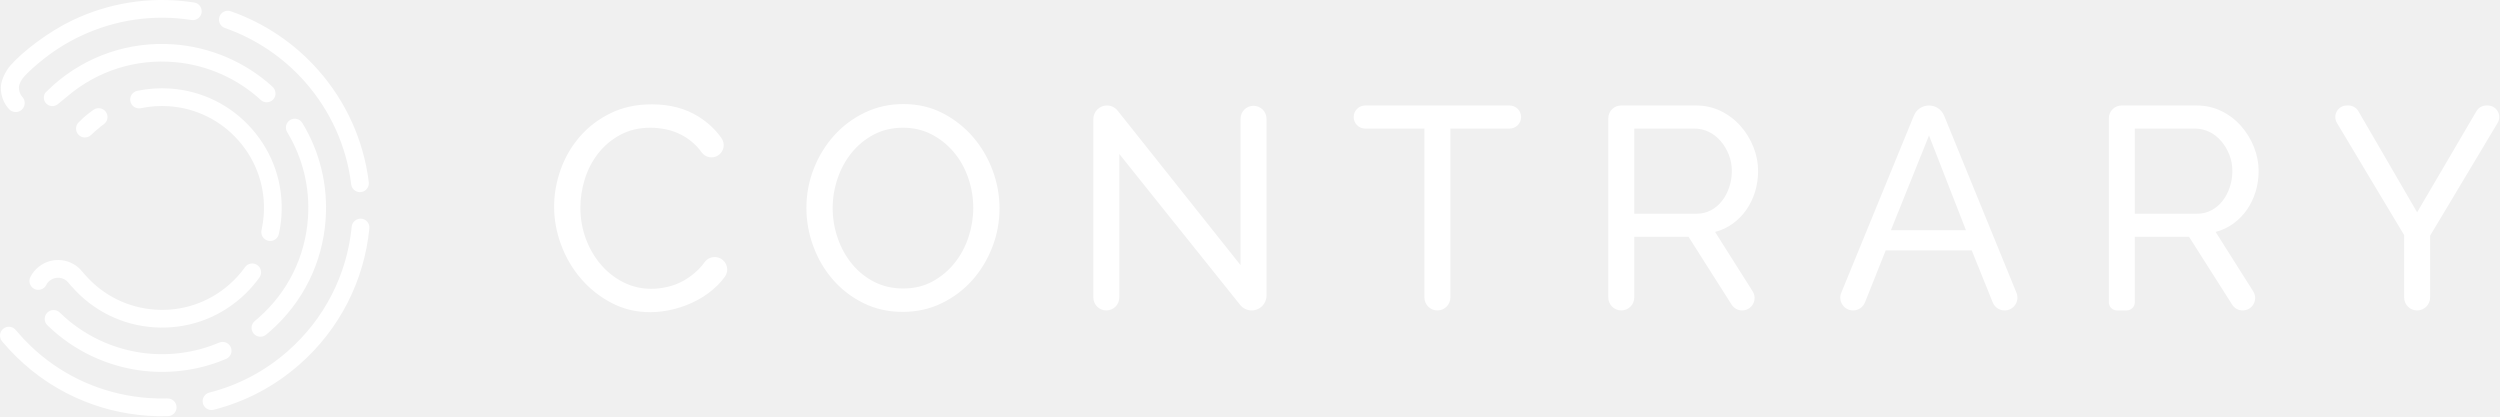
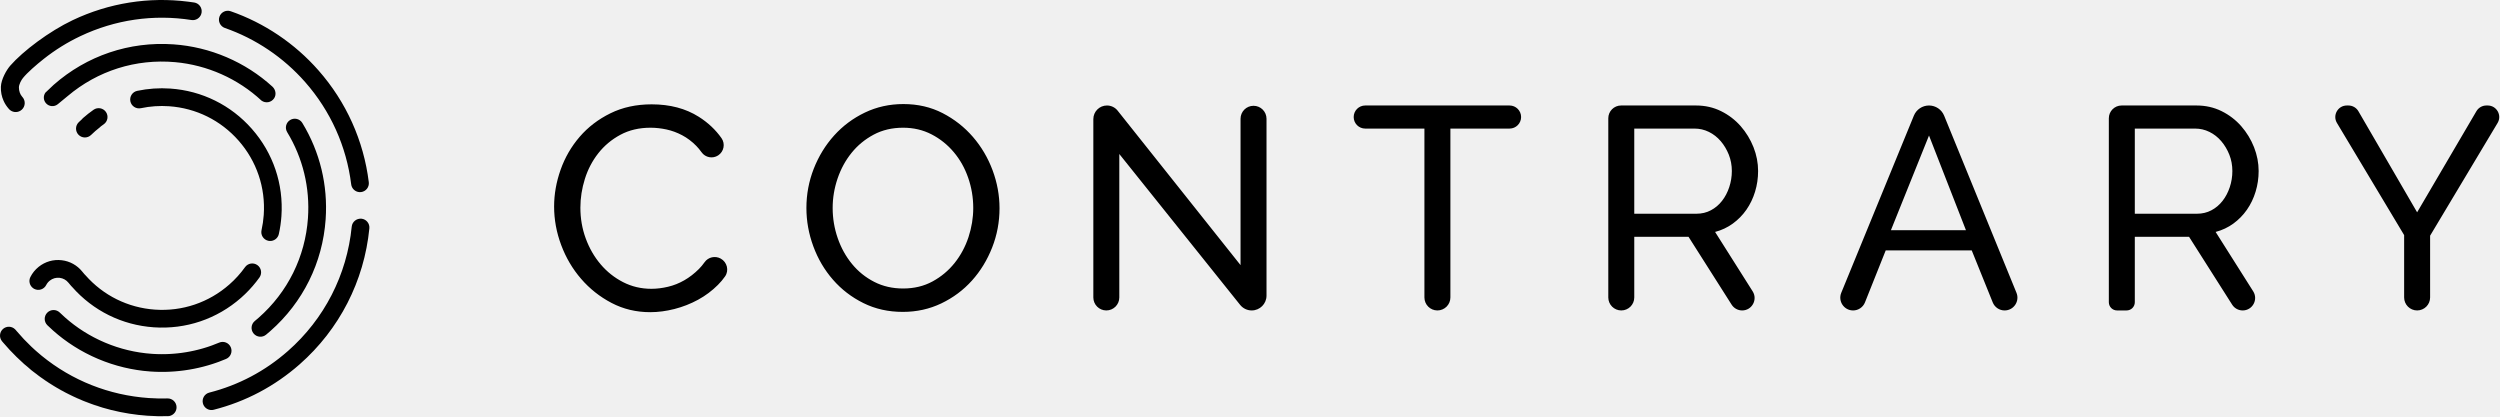
<svg xmlns="http://www.w3.org/2000/svg" width="1922px" height="320px" viewBox="0 0 1922 320" version="1.1">
  <defs />
  <g id="horizontal-reversed" stroke="none" stroke-width="1" fill="none" fill-rule="evenodd">
-     <path d="M156.602,281.799 C156.367,281.861 156.131,281.919 155.895,281.98 C154.928,282.226 153.96,282.462 152.989,282.685 C152.759,282.738 152.529,282.789 152.298,282.841 C151.33,283.058 150.36,283.264 149.387,283.458 C149.132,283.509 148.877,283.557 148.622,283.607 C147.68,283.788 146.736,283.962 145.789,284.122 C145.488,284.173 145.187,284.221 144.884,284.27 C143.988,284.415 143.092,284.553 142.193,284.679 C141.829,284.73 141.465,284.777 141.1,284.825 C140.264,284.935 139.427,285.039 138.588,285.133 C138.156,285.181 137.724,285.224 137.291,285.268 C136.518,285.346 135.746,285.419 134.973,285.483 C134.474,285.524 133.973,285.56 133.473,285.595 C132.762,285.645 132.051,285.692 131.338,285.73 C130.781,285.76 130.222,285.783 129.665,285.807 C129.005,285.833 128.344,285.858 127.684,285.873 C127.083,285.889 126.481,285.897 125.878,285.904 C125.254,285.91 124.628,285.914 124.003,285.912 C123.382,285.909 122.761,285.9 122.14,285.888 C121.521,285.876 120.901,285.863 120.281,285.842 C119.673,285.822 119.067,285.794 118.458,285.765 C117.813,285.734 117.169,285.7 116.525,285.659 C116.287,285.644 116.048,285.637 115.811,285.62 C115.591,285.605 115.372,285.577 115.152,285.561 C113.784,285.459 112.415,285.336 111.051,285.19 C110.858,285.168 110.663,285.153 110.47,285.13 C110.287,285.11 110.104,285.096 109.921,285.074 C108.841,284.947 107.77,284.782 106.696,284.629 C106.23,284.562 105.76,284.508 105.295,284.436 C103.94,284.226 102.594,283.982 101.248,283.727 C100.906,283.662 100.561,283.609 100.219,283.541 C98.831,283.267 97.453,282.959 96.077,282.638 C95.772,282.568 95.465,282.506 95.16,282.433 C93.806,282.108 92.462,281.749 91.121,281.378 C90.791,281.287 90.46,281.207 90.132,281.113 C88.858,280.752 87.596,280.357 86.337,279.955 C85.94,279.829 85.541,279.714 85.145,279.584 C83.982,279.2 82.83,278.786 81.677,278.369 C81.193,278.193 80.703,278.029 80.219,277.848 C79.179,277.457 78.152,277.037 77.121,276.619 C76.536,276.382 75.946,276.155 75.364,275.909 C74.452,275.522 73.553,275.11 72.651,274.704 C71.965,274.394 71.275,274.095 70.593,273.773 C69.798,273.396 69.015,272.996 68.229,272.604 C67.46,272.221 66.687,271.848 65.926,271.449 C65.219,271.078 64.524,270.685 63.825,270.302 C63.006,269.851 62.183,269.41 61.373,268.944 C60.717,268.564 60.073,268.164 59.424,267.773 C58.596,267.274 57.764,266.783 56.946,266.264 C56.287,265.847 55.642,265.409 54.991,264.978 C54.211,264.465 53.426,263.957 52.658,263.426 C51.93,262.921 51.219,262.394 50.502,261.874 C49.838,261.393 49.168,260.923 48.514,260.428 C47.637,259.767 46.78,259.08 45.92,258.394 C45.455,258.024 44.983,257.666 44.523,257.288 C43.396,256.365 42.293,255.412 41.199,254.448 C41.049,254.317 40.894,254.194 40.746,254.062 C40.736,254.053 40.726,254.042 40.716,254.032 C39.255,252.732 37.817,251.406 36.417,250.036 C33.728,247.402 33.682,243.088 36.317,240.4 C38.953,237.71 43.269,237.665 45.956,240.299 C47.266,241.583 48.619,242.822 49.99,244.037 C51.048,244.975 52.121,245.893 53.212,246.788 C53.55,247.066 53.899,247.331 54.241,247.603 C55.076,248.273 55.912,248.939 56.765,249.583 C57.293,249.981 57.834,250.36 58.368,250.749 C59.061,251.252 59.751,251.762 60.456,252.25 C61.099,252.693 61.754,253.117 62.405,253.547 C63.028,253.96 63.645,254.379 64.275,254.778 C64.973,255.219 65.684,255.638 66.389,256.064 C66.998,256.431 67.603,256.806 68.218,257.162 C68.917,257.566 69.629,257.947 70.337,258.336 C70.983,258.69 71.623,259.052 72.276,259.393 C72.937,259.741 73.609,260.065 74.277,260.398 C74.994,260.756 75.709,261.122 76.435,261.465 C77.032,261.747 77.639,262.01 78.241,262.281 C79.054,262.647 79.863,263.019 80.684,263.367 C81.202,263.586 81.727,263.787 82.248,263.998 C83.167,264.371 84.084,264.746 85.012,265.094 C85.444,265.256 85.88,265.403 86.314,265.559 C87.341,265.931 88.37,266.301 89.407,266.643 C89.757,266.759 90.113,266.86 90.465,266.973 C91.59,267.33 92.717,267.682 93.852,268.006 C94.146,268.09 94.446,268.162 94.742,268.244 C95.935,268.572 97.132,268.893 98.336,269.183 C98.61,269.249 98.889,269.304 99.165,269.368 C100.389,269.652 101.615,269.926 102.85,270.171 C103.152,270.23 103.459,270.278 103.763,270.336 C104.965,270.562 106.17,270.78 107.38,270.968 C107.785,271.031 108.195,271.078 108.603,271.137 C109.733,271.301 110.864,271.46 111.998,271.588 C112.163,271.606 112.329,271.621 112.495,271.639 C113.722,271.771 114.952,271.881 116.186,271.973 C116.581,272.002 116.977,272.032 117.373,272.058 C117.966,272.096 118.557,272.126 119.15,272.154 C119.673,272.18 120.198,272.203 120.723,272.221 C121.295,272.24 121.87,272.253 122.444,272.264 C122.974,272.273 123.504,272.282 124.035,272.284 C124.619,272.287 125.202,272.283 125.785,272.276 C126.297,272.271 126.807,272.264 127.318,272.252 C127.934,272.236 128.55,272.214 129.165,272.188 C129.635,272.17 130.106,272.149 130.576,272.125 C131.239,272.089 131.903,272.046 132.566,271.999 C132.982,271.97 133.399,271.939 133.815,271.905 C134.536,271.846 135.256,271.778 135.976,271.705 C136.33,271.67 136.684,271.634 137.039,271.595 C137.819,271.508 138.598,271.412 139.377,271.31 C139.669,271.27 139.961,271.233 140.252,271.192 C141.086,271.074 141.919,270.947 142.751,270.812 C142.987,270.773 143.225,270.736 143.461,270.696 C144.337,270.548 145.21,270.389 146.081,270.22 C146.278,270.182 146.475,270.144 146.671,270.105 C147.568,269.927 148.461,269.736 149.353,269.536 C149.532,269.496 149.71,269.457 149.888,269.417 C150.78,269.212 151.669,268.995 152.556,268.767 C152.742,268.721 152.926,268.674 153.111,268.626 C153.97,268.402 154.827,268.166 155.68,267.923 C155.904,267.858 156.127,267.795 156.35,267.729 C157.14,267.498 157.926,267.256 158.711,267.007 C159.011,266.912 159.312,266.817 159.613,266.719 C160.294,266.495 160.973,266.264 161.651,266.028 C162.065,265.883 162.481,265.739 162.894,265.589 C164.786,264.905 166.66,264.177 168.512,263.392 C171.973,261.92 175.977,263.538 177.447,267.002 C178.92,270.466 177.302,274.466 173.837,275.937 C172.111,276.669 170.362,277.351 168.603,278.004 C168.514,278.041 168.428,278.084 168.337,278.118 C168.079,278.214 167.817,278.3 167.557,278.394 C167.079,278.567 166.598,278.734 166.118,278.901 C165.375,279.16 164.631,279.415 163.881,279.659 C163.526,279.776 163.17,279.889 162.812,280.001 C161.954,280.274 161.093,280.539 160.23,280.793 C159.956,280.873 159.68,280.951 159.404,281.029 C158.473,281.296 157.54,281.554 156.602,281.799 Z M201.06,176.975 C201.913,173.149 202.483,169.22 202.758,165.295 C204.222,144.25 197.352,123.933 183.41,108.094 C169.691,92.502 150.723,83.123 130.003,81.683 C122.724,81.176 115.425,81.679 108.31,83.181 C104.631,83.951 101.01,81.6 100.233,77.918 C99.457,74.235 101.813,70.621 105.497,69.845 C113.846,68.085 122.41,67.493 130.949,68.087 C155.273,69.779 177.54,80.788 193.646,99.091 C210.01,117.684 218.076,141.534 216.357,166.244 C216.035,170.845 215.365,175.452 214.365,179.938 C213.624,183.272 210.554,185.487 207.249,185.257 C206.911,185.234 206.571,185.183 206.23,185.107 C202.556,184.291 200.241,180.649 201.06,176.975 Z M172.9,21.521 C169.345,20.283 167.466,16.401 168.705,12.846 C169.942,9.291 173.83,7.413 177.382,8.651 C203.277,17.664 226.597,33.373 244.817,54.074 C266.187,78.358 279.573,108.094 283.527,140.069 C283.99,143.805 281.336,147.207 277.601,147.669 C277.155,147.725 276.714,147.735 276.284,147.706 C273.095,147.484 270.406,145.031 269.999,141.743 C266.38,112.497 254.135,85.295 234.583,63.078 C217.91,44.136 196.58,29.764 172.9,21.521 Z M277.851,168.124 C281.598,168.492 284.336,171.826 283.967,175.571 C279.98,216.071 260.946,253.188 230.372,280.085 C211.156,296.989 188.92,308.746 164.282,315.029 C163.558,315.214 162.83,315.276 162.123,315.228 C159.27,315.028 156.739,313.035 155.993,310.11 C155.063,306.466 157.266,302.755 160.913,301.824 C183.443,296.078 203.784,285.322 221.365,269.853 C249.338,245.245 266.753,211.289 270.402,174.238 C270.769,170.491 274.159,167.817 277.851,168.124 Z M71.941,84.381 C75.031,82.224 79.278,82.984 81.432,86.066 C83.588,89.151 82.834,93.399 79.748,95.554 C79.001,96.077 78.261,96.619 77.529,97.17 C77.276,97.444 77.005,97.705 76.702,97.94 C74.384,99.739 72.137,101.696 70.023,103.755 C68.666,105.079 66.896,105.722 65.139,105.689 C63.409,105.657 61.689,104.968 60.386,103.631 C57.758,100.937 57.814,96.621 60.51,93.996 C61.266,93.259 62.04,92.538 62.825,91.825 C63.101,91.457 63.417,91.111 63.777,90.795 C66.374,88.509 69.121,86.352 71.941,84.381 Z M199.745,258.856 C197.938,258.73 196.187,257.891 194.95,256.383 C192.559,253.475 192.981,249.18 195.89,246.791 C196.889,245.972 197.877,245.131 198.856,244.272 C221.228,224.593 234.689,197.386 236.756,167.667 C238.381,144.333 232.859,121.492 220.787,101.615 C218.831,98.397 219.857,94.205 223.074,92.252 C226.293,90.294 230.485,91.325 232.438,94.539 C245.982,116.839 252.176,142.454 250.356,168.612 C248.037,201.935 232.945,232.439 207.858,254.505 C206.764,255.468 205.658,256.407 204.542,257.324 C203.142,258.473 201.42,258.972 199.745,258.856 Z M209.434,66.607 C211.928,68.88 212.626,72.734 210.767,75.55 C208.54,78.92 204.1,79.574 201.042,77.345 C182.918,60.502 159.4,50.01 134.631,47.786 C104.467,45.079 75.119,54.348 51.989,73.885 C49.677,75.835 47.09,77.927 44.447,80.098 C41.708,82.35 37.683,82.024 35.34,79.364 C33.291,77.042 33.179,73.675 34.893,71.239 C37.66,68.584 40.278,66.083 41.267,65.211 C66.754,42.792 99.446,31.74 133.319,34.095 C161.572,36.06 188.593,47.603 209.434,66.607 Z M23.366,212.959 C24.913,209.907 27.061,207.27 29.751,205.118 C34.772,201.106 41.049,199.311 47.427,200.059 C53.704,200.794 59.335,203.919 63.283,208.857 C63.817,209.526 64.375,210.169 64.929,210.817 C65.19,211.088 65.463,211.343 65.713,211.628 C79.434,227.217 98.403,236.595 119.122,238.036 C140.176,239.501 160.497,232.631 176.341,218.693 C177.468,217.703 178.565,216.681 179.632,215.63 L179.644,215.619 C180.625,214.651 181.574,213.652 182.501,212.637 C182.6,212.528 182.705,212.425 182.803,212.315 C183.595,211.437 184.355,210.535 185.104,209.624 C185.329,209.352 185.562,209.087 185.783,208.812 C186.678,207.695 187.547,206.558 188.379,205.396 C190.569,202.334 194.824,201.631 197.889,203.818 C200.95,206.008 201.657,210.264 199.467,213.325 C198.673,214.437 197.845,215.525 196.999,216.602 C193.512,221.039 189.611,225.176 185.346,228.926 C166.747,245.287 142.892,253.35 118.176,251.632 C93.853,249.941 71.586,238.93 55.48,220.628 C55.245,220.361 54.998,220.111 54.74,219.873 C54.031,219.045 53.318,218.22 52.634,217.365 C50.942,215.248 48.528,213.91 45.839,213.595 C43.105,213.274 40.415,214.045 38.263,215.762 C37.108,216.687 36.187,217.817 35.526,219.118 C33.824,222.477 29.718,223.818 26.367,222.117 C26.078,221.971 25.81,221.801 25.552,221.621 C22.806,219.712 21.811,216.027 23.366,212.959 Z M6.747,83.658 C5.137,81.845 3.788,79.797 2.781,77.563 C1.287,74.25 0.517,70.55 0.678,66.671 C0.916,60.937 4.974,53.807 7.892,50.466 C17.669,39.271 37.836,24.063 55.959,15.47 C83.795,2.275 114.395,-2.584 144.743,1.297 C146.265,1.491 147.786,1.687 149.305,1.925 C153.025,2.509 155.567,5.996 154.983,9.713 C154.913,10.156 154.802,10.584 154.656,10.989 C153.565,13.994 150.468,15.903 147.194,15.389 C118.074,10.82 88.545,15.106 61.801,27.785 C51.752,32.549 42.311,38.43 33.655,45.269 C27.95,49.775 21.04,55.767 17.625,60.005 C16.389,61.537 14.539,64.854 14.545,67.248 C14.55,69.971 15.4,72.48 17.059,74.384 C17.156,74.496 17.253,74.606 17.354,74.712 C19.759,77.541 19.526,81.781 16.771,84.316 C16.412,84.644 16.029,84.927 15.628,85.167 C12.913,86.791 9.359,86.383 7.083,84.035 C6.969,83.911 6.859,83.784 6.747,83.658 Z M128.728,306.314 C132.502,306.218 135.626,309.175 135.732,312.936 C135.816,316.021 133.838,318.679 131.051,319.597 C129.713,319.654 128.376,319.692 127.041,319.718 C126.386,319.73 125.731,319.742 125.075,319.747 C125.176,319.746 125.275,319.749 125.375,319.748 C127.261,319.735 129.156,319.677 131.051,319.597 C130.438,319.799 129.785,319.919 129.108,319.938 C123.906,320.083 118.638,319.972 113.447,319.612 C75.506,316.975 40.445,301.301 13.392,275.15 C32.397,293.39 55.128,306.416 79.809,313.517 C78.99,313.28 78.178,313.03 77.364,312.782 C58.592,307.039 41.122,297.917 25.699,285.79 C25.542,285.666 25.382,285.549 25.226,285.426 C25.07,285.304 24.916,285.181 24.762,285.059 C24.739,285.041 24.715,285.022 24.691,285.004 C24.486,284.843 24.28,284.681 24.077,284.516 C24.02,284.469 23.971,284.417 23.916,284.368 C16.195,278.117 9,271.109 2.435,263.382 C2.121,263.009 1.803,262.641 1.49,262.264 C-0.815,259.378 -0.406,255.168 2.442,252.787 C5.115,250.559 8.984,250.724 11.458,253.035 C11.663,253.226 11.86,253.427 12.044,253.647 C12.338,253.999 12.642,254.342 12.94,254.693 C16.432,258.825 20.135,262.736 24.02,266.421 C24.975,267.324 25.934,268.221 26.91,269.095 C27.311,269.455 27.718,269.806 28.123,270.161 C29.365,271.25 30.613,272.329 31.888,273.373 C31.956,273.428 32.023,273.485 32.091,273.541 C55.357,292.533 83.852,303.893 114.392,306.016 C119.143,306.346 123.968,306.447 128.728,306.314 Z" id="Combined-Shape" fill="#FFFFFF" />
-     <path d="M426,158.777 C426,149.319 427.672,139.877 431,130.481 C434.328,121.083 439.206,112.661 445.644,105.185 C452.084,97.709 459.962,91.687 469.282,87.105 C478.6,82.507 489.174,80.217 501.017,80.217 C515.073,80.217 527.131,83.405 537.193,89.767 C544.325,94.277 550.149,99.749 554.679,106.187 C557.745,110.545 556.565,116.585 552.095,119.485 C547.885,122.213 542.261,121.153 539.363,117.059 C538.099,115.275 536.747,113.645 535.305,112.167 C531.977,108.777 528.339,106.037 524.421,103.963 C520.505,101.889 516.481,100.417 512.333,99.521 C508.183,98.639 504.127,98.189 500.135,98.189 C491.402,98.189 483.664,99.999 476.928,103.639 C470.196,107.259 464.544,111.997 459.962,117.833 C455.366,123.685 451.928,130.263 449.638,137.585 C447.346,144.907 446.202,152.275 446.202,159.659 C446.202,167.957 447.564,175.836 450.304,183.298 C453.044,190.776 456.852,197.402 461.728,203.158 C466.62,208.932 472.394,213.514 479.05,216.92 C485.706,220.326 492.953,222.03 500.799,222.03 C504.933,222.03 509.191,221.502 513.555,220.466 C517.921,219.444 522.101,217.772 526.093,215.482 C530.087,213.19 533.819,210.296 537.301,206.826 C538.897,205.226 540.361,203.476 541.693,201.578 C544.473,197.626 549.827,196.468 554.067,198.786 C559.007,201.488 560.655,207.92 557.417,212.526 C555.793,214.836 553.969,217.002 551.945,219.026 C547.425,223.546 542.333,227.354 536.635,230.466 C530.939,233.562 524.903,235.93 518.541,237.556 C512.177,239.18 505.971,240 499.903,240 C489.096,240 479.19,237.634 470.164,232.896 C461.14,228.174 453.338,221.998 446.758,214.366 C440.164,206.75 435.072,198.096 431.45,188.406 C427.812,178.716 426,168.839 426,158.777 Z M694.082,239.783 C682.984,239.783 672.89,237.523 663.788,233.005 C654.686,228.499 646.884,222.509 640.382,215.031 C633.866,207.571 628.834,199.025 625.29,189.397 C621.744,179.783 619.964,169.953 619.964,159.893 C619.964,149.381 621.854,139.32 625.614,129.706 C629.392,120.094 634.608,111.58 641.266,104.18 C647.922,96.796 655.8,90.914 664.902,86.548 C674.004,82.184 683.882,80 694.53,80 C705.63,80 715.677,82.322 724.703,86.982 C733.727,91.64 741.499,97.756 748.015,105.294 C754.517,112.834 759.547,121.378 763.109,130.93 C766.653,140.464 768.433,150.201 768.433,160.109 C768.433,170.619 766.545,180.683 762.767,190.295 C758.991,199.909 753.819,208.375 747.241,215.697 C740.647,223.019 732.815,228.871 723.711,233.237 C714.609,237.601 704.732,239.783 694.082,239.783 Z M640.15,159.893 C640.15,167.879 641.45,175.603 644.036,183.081 C646.62,190.559 650.29,197.169 655.026,202.941 C659.764,208.715 665.46,213.297 672.116,216.703 C678.774,220.109 686.172,221.797 694.3,221.797 C702.736,221.797 710.291,220.001 716.947,216.363 C723.603,212.741 729.253,208.005 733.913,202.169 C738.573,196.317 742.133,189.707 744.579,182.307 C747.009,174.909 748.233,167.433 748.233,159.893 C748.233,151.905 746.931,144.164 744.347,136.702 C741.761,129.226 738.063,122.648 733.247,116.95 C728.449,111.254 722.751,106.702 716.173,103.296 C709.579,99.892 702.302,98.188 694.3,98.188 C685.878,98.188 678.324,99.968 671.668,103.514 C665.012,107.074 659.346,111.734 654.686,117.508 C650.026,123.268 646.45,129.86 643.928,137.244 C641.42,144.644 640.15,152.199 640.15,159.893 Z M860.524,118.39 L860.524,228.685 C860.524,234.199 856.054,238.671 850.54,238.671 C845.024,238.671 840.556,234.199 840.556,228.685 L840.556,91.574 C840.556,85.788 845.244,81.098 851.03,81.098 C854.222,81.098 857.238,82.554 859.226,85.052 L953.728,203.825 L953.728,91.316 C953.728,85.802 958.198,81.332 963.712,81.332 C969.228,81.332 973.697,85.802 973.697,91.316 L973.697,227.281 C973.697,233.571 968.6,238.671 962.31,238.671 C958.852,238.671 955.582,237.099 953.42,234.401 L860.524,118.39 Z M1160.549,98.855 L1115.062,98.855 L1115.062,228.686 C1115.062,234.2 1110.59,238.67 1105.078,238.67 C1099.562,238.67 1095.092,234.2 1095.092,228.686 L1095.092,98.855 L1049.59,98.855 C1044.686,98.855 1040.712,94.881 1040.712,89.977 C1040.712,85.073 1044.686,81.099 1049.59,81.099 L1160.549,81.099 C1165.453,81.099 1169.427,85.073 1169.427,89.977 C1169.427,94.881 1165.453,98.855 1160.549,98.855 Z M1236.456,228.687 L1236.456,90.93 C1236.456,85.502 1240.858,81.1 1246.286,81.1 L1303.917,81.1 C1310.883,81.1 1317.261,82.554 1323.113,85.434 C1328.965,88.312 1333.979,92.168 1338.221,96.966 C1342.431,101.78 1345.715,107.184 1348.097,113.174 C1350.451,119.164 1351.627,125.264 1351.627,131.486 C1351.627,136.95 1350.853,142.244 1349.303,147.354 C1347.757,152.446 1345.527,157.074 1342.647,161.222 C1339.769,165.358 1336.271,168.916 1332.215,171.872 C1328.159,174.831 1323.609,176.983 1318.561,178.313 L1347.449,223.987 C1351.477,230.359 1346.899,238.671 1339.361,238.671 C1336.087,238.671 1333.041,236.995 1331.285,234.231 L1298.159,182.075 L1256.424,182.075 L1256.424,228.687 C1256.424,234.199 1251.954,238.671 1246.44,238.671 C1240.926,238.671 1236.456,234.199 1236.456,228.687 Z M1256.424,164.32 L1304.133,164.32 C1308.283,164.32 1312.029,163.438 1315.341,161.656 C1318.685,159.892 1321.535,157.476 1323.885,154.444 C1326.271,151.424 1328.097,147.91 1329.429,143.916 C1330.759,139.908 1331.441,135.776 1331.441,131.486 C1331.441,127.042 1330.667,122.864 1329.119,118.946 C1327.541,115.03 1325.497,111.548 1322.895,108.514 C1320.297,105.48 1317.261,103.112 1313.795,101.41 C1310.325,99.706 1306.641,98.856 1302.803,98.856 L1256.424,98.856 L1256.424,164.32 Z M1483.016,81.1 C1488.122,81.1 1492.718,84.19 1494.648,88.916 L1550.266,225.101 C1552.91,231.579 1548.146,238.671 1541.15,238.671 C1537.134,238.671 1533.522,236.233 1532.02,232.511 L1515.87,192.509 L1449.738,192.509 L1433.788,232.483 C1432.296,236.219 1428.68,238.671 1424.655,238.671 C1417.665,238.671 1412.907,231.579 1415.557,225.109 L1471.386,88.9 C1473.32,84.182 1477.914,81.1 1483.016,81.1 Z M1511.426,176.983 L1483.02,104.18 L1453.732,176.983 L1511.426,176.983 Z M1621.273,232.373 L1621.273,90.93 C1621.273,85.502 1625.673,81.1 1631.103,81.1 L1688.734,81.1 C1695.686,81.1 1702.078,82.554 1707.93,85.434 C1713.766,88.312 1718.796,92.168 1723.022,96.966 C1727.232,101.78 1730.53,107.184 1732.898,113.174 C1735.252,119.164 1736.444,125.264 1736.444,131.486 C1736.444,136.95 1735.67,142.244 1734.106,147.354 C1732.558,152.446 1730.344,157.074 1727.45,161.222 C1724.57,165.358 1721.088,168.916 1717.032,171.872 C1712.96,174.831 1708.41,176.983 1703.378,178.313 L1732.26,223.977 C1736.29,230.353 1731.71,238.671 1724.166,238.671 C1720.89,238.671 1717.84,236.995 1716.084,234.229 L1682.96,182.075 L1641.242,182.075 L1641.242,232.373 C1641.242,235.851 1638.423,238.671 1634.945,238.671 L1627.569,238.671 C1624.091,238.671 1621.273,235.851 1621.273,232.373 Z M1641.242,164.32 L1688.95,164.32 C1693.084,164.32 1696.83,163.438 1700.158,161.656 C1703.486,159.892 1706.336,157.476 1708.702,154.444 C1711.072,151.424 1712.914,147.91 1714.246,143.916 C1715.576,139.908 1716.242,135.776 1716.242,131.486 C1716.242,127.042 1715.468,122.864 1713.92,118.946 C1712.358,115.03 1710.298,111.548 1707.698,108.514 C1705.112,105.48 1702.078,103.112 1698.612,101.41 C1695.126,99.706 1691.458,98.856 1687.618,98.856 L1641.242,98.856 L1641.242,164.32 Z M1813.143,85.517 L1858.286,163.222 L1903.872,85.485 C1905.466,82.769 1908.38,81.099 1911.53,81.099 L1912.532,81.099 C1919.43,81.099 1923.692,88.619 1920.15,94.537 L1868.27,181.194 L1868.27,228.686 C1868.27,234.2 1863.802,238.67 1858.286,238.67 C1852.772,238.67 1848.301,234.2 1848.301,228.686 L1848.301,180.744 L1796.649,94.541 C1793.103,88.623 1797.365,81.099 1804.265,81.099 L1805.467,81.099 C1808.631,81.099 1811.555,82.783 1813.143,85.517 Z" id="Combined-Shape" fill="#FFFFFF" />
+     <path d="M156.602,281.799 C156.367,281.861 156.131,281.919 155.895,281.98 C154.928,282.226 153.96,282.462 152.989,282.685 C152.759,282.738 152.529,282.789 152.298,282.841 C151.33,283.058 150.36,283.264 149.387,283.458 C149.132,283.509 148.877,283.557 148.622,283.607 C147.68,283.788 146.736,283.962 145.789,284.122 C145.488,284.173 145.187,284.221 144.884,284.27 C143.988,284.415 143.092,284.553 142.193,284.679 C141.829,284.73 141.465,284.777 141.1,284.825 C140.264,284.935 139.427,285.039 138.588,285.133 C138.156,285.181 137.724,285.224 137.291,285.268 C136.518,285.346 135.746,285.419 134.973,285.483 C134.474,285.524 133.973,285.56 133.473,285.595 C132.762,285.645 132.051,285.692 131.338,285.73 C130.781,285.76 130.222,285.783 129.665,285.807 C129.005,285.833 128.344,285.858 127.684,285.873 C127.083,285.889 126.481,285.897 125.878,285.904 C125.254,285.91 124.628,285.914 124.003,285.912 C123.382,285.909 122.761,285.9 122.14,285.888 C121.521,285.876 120.901,285.863 120.281,285.842 C119.673,285.822 119.067,285.794 118.458,285.765 C117.813,285.734 117.169,285.7 116.525,285.659 C116.287,285.644 116.048,285.637 115.811,285.62 C115.591,285.605 115.372,285.577 115.152,285.561 C113.784,285.459 112.415,285.336 111.051,285.19 C110.858,285.168 110.663,285.153 110.47,285.13 C110.287,285.11 110.104,285.096 109.921,285.074 C108.841,284.947 107.77,284.782 106.696,284.629 C106.23,284.562 105.76,284.508 105.295,284.436 C103.94,284.226 102.594,283.982 101.248,283.727 C100.906,283.662 100.561,283.609 100.219,283.541 C98.831,283.267 97.453,282.959 96.077,282.638 C95.772,282.568 95.465,282.506 95.16,282.433 C93.806,282.108 92.462,281.749 91.121,281.378 C90.791,281.287 90.46,281.207 90.132,281.113 C88.858,280.752 87.596,280.357 86.337,279.955 C85.94,279.829 85.541,279.714 85.145,279.584 C83.982,279.2 82.83,278.786 81.677,278.369 C81.193,278.193 80.703,278.029 80.219,277.848 C79.179,277.457 78.152,277.037 77.121,276.619 C76.536,276.382 75.946,276.155 75.364,275.909 C74.452,275.522 73.553,275.11 72.651,274.704 C71.965,274.394 71.275,274.095 70.593,273.773 C69.798,273.396 69.015,272.996 68.229,272.604 C67.46,272.221 66.687,271.848 65.926,271.449 C65.219,271.078 64.524,270.685 63.825,270.302 C63.006,269.851 62.183,269.41 61.373,268.944 C60.717,268.564 60.073,268.164 59.424,267.773 C58.596,267.274 57.764,266.783 56.946,266.264 C56.287,265.847 55.642,265.409 54.991,264.978 C54.211,264.465 53.426,263.957 52.658,263.426 C51.93,262.921 51.219,262.394 50.502,261.874 C49.838,261.393 49.168,260.923 48.514,260.428 C47.637,259.767 46.78,259.08 45.92,258.394 C45.455,258.024 44.983,257.666 44.523,257.288 C43.396,256.365 42.293,255.412 41.199,254.448 C41.049,254.317 40.894,254.194 40.746,254.062 C40.736,254.053 40.726,254.042 40.716,254.032 C39.255,252.732 37.817,251.406 36.417,250.036 C33.728,247.402 33.682,243.088 36.317,240.4 C38.953,237.71 43.269,237.665 45.956,240.299 C47.266,241.583 48.619,242.822 49.99,244.037 C51.048,244.975 52.121,245.893 53.212,246.788 C53.55,247.066 53.899,247.331 54.241,247.603 C55.076,248.273 55.912,248.939 56.765,249.583 C57.293,249.981 57.834,250.36 58.368,250.749 C59.061,251.252 59.751,251.762 60.456,252.25 C61.099,252.693 61.754,253.117 62.405,253.547 C63.028,253.96 63.645,254.379 64.275,254.778 C64.973,255.219 65.684,255.638 66.389,256.064 C66.998,256.431 67.603,256.806 68.218,257.162 C68.917,257.566 69.629,257.947 70.337,258.336 C70.983,258.69 71.623,259.052 72.276,259.393 C72.937,259.741 73.609,260.065 74.277,260.398 C74.994,260.756 75.709,261.122 76.435,261.465 C77.032,261.747 77.639,262.01 78.241,262.281 C79.054,262.647 79.863,263.019 80.684,263.367 C81.202,263.586 81.727,263.787 82.248,263.998 C83.167,264.371 84.084,264.746 85.012,265.094 C85.444,265.256 85.88,265.403 86.314,265.559 C87.341,265.931 88.37,266.301 89.407,266.643 C89.757,266.759 90.113,266.86 90.465,266.973 C91.59,267.33 92.717,267.682 93.852,268.006 C94.146,268.09 94.446,268.162 94.742,268.244 C95.935,268.572 97.132,268.893 98.336,269.183 C98.61,269.249 98.889,269.304 99.165,269.368 C100.389,269.652 101.615,269.926 102.85,270.171 C103.152,270.23 103.459,270.278 103.763,270.336 C104.965,270.562 106.17,270.78 107.38,270.968 C107.785,271.031 108.195,271.078 108.603,271.137 C109.733,271.301 110.864,271.46 111.998,271.588 C112.163,271.606 112.329,271.621 112.495,271.639 C113.722,271.771 114.952,271.881 116.186,271.973 C116.581,272.002 116.977,272.032 117.373,272.058 C117.966,272.096 118.557,272.126 119.15,272.154 C119.673,272.18 120.198,272.203 120.723,272.221 C121.295,272.24 121.87,272.253 122.444,272.264 C122.974,272.273 123.504,272.282 124.035,272.284 C124.619,272.287 125.202,272.283 125.785,272.276 C126.297,272.271 126.807,272.264 127.318,272.252 C127.934,272.236 128.55,272.214 129.165,272.188 C129.635,272.17 130.106,272.149 130.576,272.125 C131.239,272.089 131.903,272.046 132.566,271.999 C132.982,271.97 133.399,271.939 133.815,271.905 C134.536,271.846 135.256,271.778 135.976,271.705 C136.33,271.67 136.684,271.634 137.039,271.595 C137.819,271.508 138.598,271.412 139.377,271.31 C139.669,271.27 139.961,271.233 140.252,271.192 C141.086,271.074 141.919,270.947 142.751,270.812 C142.987,270.773 143.225,270.736 143.461,270.696 C144.337,270.548 145.21,270.389 146.081,270.22 C146.278,270.182 146.475,270.144 146.671,270.105 C147.568,269.927 148.461,269.736 149.353,269.536 C149.532,269.496 149.71,269.457 149.888,269.417 C150.78,269.212 151.669,268.995 152.556,268.767 C152.742,268.721 152.926,268.674 153.111,268.626 C153.97,268.402 154.827,268.166 155.68,267.923 C155.904,267.858 156.127,267.795 156.35,267.729 C157.14,267.498 157.926,267.256 158.711,267.007 C159.011,266.912 159.312,266.817 159.613,266.719 C160.294,266.495 160.973,266.264 161.651,266.028 C162.065,265.883 162.481,265.739 162.894,265.589 C164.786,264.905 166.66,264.177 168.512,263.392 C171.973,261.92 175.977,263.538 177.447,267.002 C178.92,270.466 177.302,274.466 173.837,275.937 C172.111,276.669 170.362,277.351 168.603,278.004 C168.514,278.041 168.428,278.084 168.337,278.118 C168.079,278.214 167.817,278.3 167.557,278.394 C167.079,278.567 166.598,278.734 166.118,278.901 C165.375,279.16 164.631,279.415 163.881,279.659 C163.526,279.776 163.17,279.889 162.812,280.001 C161.954,280.274 161.093,280.539 160.23,280.793 C159.956,280.873 159.68,280.951 159.404,281.029 C158.473,281.296 157.54,281.554 156.602,281.799 Z M201.06,176.975 C201.913,173.149 202.483,169.22 202.758,165.295 C204.222,144.25 197.352,123.933 183.41,108.094 C169.691,92.502 150.723,83.123 130.003,81.683 C122.724,81.176 115.425,81.679 108.31,83.181 C104.631,83.951 101.01,81.6 100.233,77.918 C99.457,74.235 101.813,70.621 105.497,69.845 C113.846,68.085 122.41,67.493 130.949,68.087 C155.273,69.779 177.54,80.788 193.646,99.091 C210.01,117.684 218.076,141.534 216.357,166.244 C216.035,170.845 215.365,175.452 214.365,179.938 C213.624,183.272 210.554,185.487 207.249,185.257 C206.911,185.234 206.571,185.183 206.23,185.107 C202.556,184.291 200.241,180.649 201.06,176.975 Z M172.9,21.521 C169.345,20.283 167.466,16.401 168.705,12.846 C169.942,9.291 173.83,7.413 177.382,8.651 C203.277,17.664 226.597,33.373 244.817,54.074 C266.187,78.358 279.573,108.094 283.527,140.069 C283.99,143.805 281.336,147.207 277.601,147.669 C277.155,147.725 276.714,147.735 276.284,147.706 C273.095,147.484 270.406,145.031 269.999,141.743 C266.38,112.497 254.135,85.295 234.583,63.078 C217.91,44.136 196.58,29.764 172.9,21.521 Z M277.851,168.124 C281.598,168.492 284.336,171.826 283.967,175.571 C279.98,216.071 260.946,253.188 230.372,280.085 C211.156,296.989 188.92,308.746 164.282,315.029 C163.558,315.214 162.83,315.276 162.123,315.228 C159.27,315.028 156.739,313.035 155.993,310.11 C155.063,306.466 157.266,302.755 160.913,301.824 C183.443,296.078 203.784,285.322 221.365,269.853 C249.338,245.245 266.753,211.289 270.402,174.238 C270.769,170.491 274.159,167.817 277.851,168.124 Z M71.941,84.381 C75.031,82.224 79.278,82.984 81.432,86.066 C83.588,89.151 82.834,93.399 79.748,95.554 C79.001,96.077 78.261,96.619 77.529,97.17 C77.276,97.444 77.005,97.705 76.702,97.94 C74.384,99.739 72.137,101.696 70.023,103.755 C68.666,105.079 66.896,105.722 65.139,105.689 C63.409,105.657 61.689,104.968 60.386,103.631 C57.758,100.937 57.814,96.621 60.51,93.996 C61.266,93.259 62.04,92.538 62.825,91.825 C63.101,91.457 63.417,91.111 63.777,90.795 C66.374,88.509 69.121,86.352 71.941,84.381 Z M199.745,258.856 C197.938,258.73 196.187,257.891 194.95,256.383 C192.559,253.475 192.981,249.18 195.89,246.791 C196.889,245.972 197.877,245.131 198.856,244.272 C221.228,224.593 234.689,197.386 236.756,167.667 C238.381,144.333 232.859,121.492 220.787,101.615 C218.831,98.397 219.857,94.205 223.074,92.252 C226.293,90.294 230.485,91.325 232.438,94.539 C245.982,116.839 252.176,142.454 250.356,168.612 C248.037,201.935 232.945,232.439 207.858,254.505 C206.764,255.468 205.658,256.407 204.542,257.324 C203.142,258.473 201.42,258.972 199.745,258.856 Z M209.434,66.607 C211.928,68.88 212.626,72.734 210.767,75.55 C208.54,78.92 204.1,79.574 201.042,77.345 C182.918,60.502 159.4,50.01 134.631,47.786 C104.467,45.079 75.119,54.348 51.989,73.885 C49.677,75.835 47.09,77.927 44.447,80.098 C41.708,82.35 37.683,82.024 35.34,79.364 C33.291,77.042 33.179,73.675 34.893,71.239 C37.66,68.584 40.278,66.083 41.267,65.211 C66.754,42.792 99.446,31.74 133.319,34.095 C161.572,36.06 188.593,47.603 209.434,66.607 Z M23.366,212.959 C24.913,209.907 27.061,207.27 29.751,205.118 C34.772,201.106 41.049,199.311 47.427,200.059 C53.704,200.794 59.335,203.919 63.283,208.857 C63.817,209.526 64.375,210.169 64.929,210.817 C65.19,211.088 65.463,211.343 65.713,211.628 C79.434,227.217 98.403,236.595 119.122,238.036 C140.176,239.501 160.497,232.631 176.341,218.693 C177.468,217.703 178.565,216.681 179.632,215.63 L179.644,215.619 C180.625,214.651 181.574,213.652 182.501,212.637 C182.6,212.528 182.705,212.425 182.803,212.315 C183.595,211.437 184.355,210.535 185.104,209.624 C185.329,209.352 185.562,209.087 185.783,208.812 C186.678,207.695 187.547,206.558 188.379,205.396 C190.569,202.334 194.824,201.631 197.889,203.818 C200.95,206.008 201.657,210.264 199.467,213.325 C198.673,214.437 197.845,215.525 196.999,216.602 C193.512,221.039 189.611,225.176 185.346,228.926 C166.747,245.287 142.892,253.35 118.176,251.632 C93.853,249.941 71.586,238.93 55.48,220.628 C55.245,220.361 54.998,220.111 54.74,219.873 C54.031,219.045 53.318,218.22 52.634,217.365 C50.942,215.248 48.528,213.91 45.839,213.595 C43.105,213.274 40.415,214.045 38.263,215.762 C37.108,216.687 36.187,217.817 35.526,219.118 C33.824,222.477 29.718,223.818 26.367,222.117 C26.078,221.971 25.81,221.801 25.552,221.621 C22.806,219.712 21.811,216.027 23.366,212.959 Z M6.747,83.658 C5.137,81.845 3.788,79.797 2.781,77.563 C1.287,74.25 0.517,70.55 0.678,66.671 C0.916,60.937 4.974,53.807 7.892,50.466 C17.669,39.271 37.836,24.063 55.959,15.47 C83.795,2.275 114.395,-2.584 144.743,1.297 C146.265,1.491 147.786,1.687 149.305,1.925 C153.025,2.509 155.567,5.996 154.983,9.713 C154.913,10.156 154.802,10.584 154.656,10.989 C153.565,13.994 150.468,15.903 147.194,15.389 C118.074,10.82 88.545,15.106 61.801,27.785 C51.752,32.549 42.311,38.43 33.655,45.269 C27.95,49.775 21.04,55.767 17.625,60.005 C16.389,61.537 14.539,64.854 14.545,67.248 C14.55,69.971 15.4,72.48 17.059,74.384 C17.156,74.496 17.253,74.606 17.354,74.712 C19.759,77.541 19.526,81.781 16.771,84.316 C16.412,84.644 16.029,84.927 15.628,85.167 C12.913,86.791 9.359,86.383 7.083,84.035 C6.969,83.911 6.859,83.784 6.747,83.658 Z M128.728,306.314 C132.502,306.218 135.626,309.175 135.732,312.936 C135.816,316.021 133.838,318.679 131.051,319.597 C129.713,319.654 128.376,319.692 127.041,319.718 C126.386,319.73 125.731,319.742 125.075,319.747 C125.176,319.746 125.275,319.749 125.375,319.748 C127.261,319.735 129.156,319.677 131.051,319.597 C130.438,319.799 129.785,319.919 129.108,319.938 C123.906,320.083 118.638,319.972 113.447,319.612 C75.506,316.975 40.445,301.301 13.392,275.15 C32.397,293.39 55.128,306.416 79.809,313.517 C78.99,313.28 78.178,313.03 77.364,312.782 C58.592,307.039 41.122,297.917 25.699,285.79 C25.542,285.666 25.382,285.549 25.226,285.426 C25.07,285.304 24.916,285.181 24.762,285.059 C24.739,285.041 24.715,285.022 24.691,285.004 C24.486,284.843 24.28,284.681 24.077,284.516 C24.02,284.469 23.971,284.417 23.916,284.368 C16.195,278.117 9,271.109 2.435,263.382 C2.121,263.009 1.803,262.641 1.49,262.264 C-0.815,259.378 -0.406,255.168 2.442,252.787 C5.115,250.559 8.984,250.724 11.458,253.035 C11.663,253.226 11.86,253.427 12.044,253.647 C12.338,253.999 12.642,254.342 12.94,254.693 C16.432,258.825 20.135,262.736 24.02,266.421 C24.975,267.324 25.934,268.221 26.91,269.095 C27.311,269.455 27.718,269.806 28.123,270.161 C29.365,271.25 30.613,272.329 31.888,273.373 C31.956,273.428 32.023,273.485 32.091,273.541 C55.357,292.533 83.852,303.893 114.392,306.016 C119.143,306.346 123.968,306.447 128.728,306.314 Z" id="Combined-Shape" fill="#000" />
+     <path d="M426,158.777 C426,149.319 427.672,139.877 431,130.481 C434.328,121.083 439.206,112.661 445.644,105.185 C452.084,97.709 459.962,91.687 469.282,87.105 C478.6,82.507 489.174,80.217 501.017,80.217 C515.073,80.217 527.131,83.405 537.193,89.767 C544.325,94.277 550.149,99.749 554.679,106.187 C557.745,110.545 556.565,116.585 552.095,119.485 C547.885,122.213 542.261,121.153 539.363,117.059 C538.099,115.275 536.747,113.645 535.305,112.167 C531.977,108.777 528.339,106.037 524.421,103.963 C520.505,101.889 516.481,100.417 512.333,99.521 C508.183,98.639 504.127,98.189 500.135,98.189 C491.402,98.189 483.664,99.999 476.928,103.639 C470.196,107.259 464.544,111.997 459.962,117.833 C455.366,123.685 451.928,130.263 449.638,137.585 C447.346,144.907 446.202,152.275 446.202,159.659 C446.202,167.957 447.564,175.836 450.304,183.298 C453.044,190.776 456.852,197.402 461.728,203.158 C466.62,208.932 472.394,213.514 479.05,216.92 C485.706,220.326 492.953,222.03 500.799,222.03 C504.933,222.03 509.191,221.502 513.555,220.466 C517.921,219.444 522.101,217.772 526.093,215.482 C530.087,213.19 533.819,210.296 537.301,206.826 C538.897,205.226 540.361,203.476 541.693,201.578 C544.473,197.626 549.827,196.468 554.067,198.786 C559.007,201.488 560.655,207.92 557.417,212.526 C555.793,214.836 553.969,217.002 551.945,219.026 C547.425,223.546 542.333,227.354 536.635,230.466 C530.939,233.562 524.903,235.93 518.541,237.556 C512.177,239.18 505.971,240 499.903,240 C489.096,240 479.19,237.634 470.164,232.896 C461.14,228.174 453.338,221.998 446.758,214.366 C440.164,206.75 435.072,198.096 431.45,188.406 C427.812,178.716 426,168.839 426,158.777 Z M694.082,239.783 C682.984,239.783 672.89,237.523 663.788,233.005 C654.686,228.499 646.884,222.509 640.382,215.031 C633.866,207.571 628.834,199.025 625.29,189.397 C621.744,179.783 619.964,169.953 619.964,159.893 C619.964,149.381 621.854,139.32 625.614,129.706 C629.392,120.094 634.608,111.58 641.266,104.18 C647.922,96.796 655.8,90.914 664.902,86.548 C674.004,82.184 683.882,80 694.53,80 C705.63,80 715.677,82.322 724.703,86.982 C733.727,91.64 741.499,97.756 748.015,105.294 C754.517,112.834 759.547,121.378 763.109,130.93 C766.653,140.464 768.433,150.201 768.433,160.109 C768.433,170.619 766.545,180.683 762.767,190.295 C758.991,199.909 753.819,208.375 747.241,215.697 C740.647,223.019 732.815,228.871 723.711,233.237 C714.609,237.601 704.732,239.783 694.082,239.783 Z M640.15,159.893 C640.15,167.879 641.45,175.603 644.036,183.081 C646.62,190.559 650.29,197.169 655.026,202.941 C659.764,208.715 665.46,213.297 672.116,216.703 C678.774,220.109 686.172,221.797 694.3,221.797 C702.736,221.797 710.291,220.001 716.947,216.363 C723.603,212.741 729.253,208.005 733.913,202.169 C738.573,196.317 742.133,189.707 744.579,182.307 C747.009,174.909 748.233,167.433 748.233,159.893 C748.233,151.905 746.931,144.164 744.347,136.702 C741.761,129.226 738.063,122.648 733.247,116.95 C728.449,111.254 722.751,106.702 716.173,103.296 C709.579,99.892 702.302,98.188 694.3,98.188 C685.878,98.188 678.324,99.968 671.668,103.514 C665.012,107.074 659.346,111.734 654.686,117.508 C650.026,123.268 646.45,129.86 643.928,137.244 C641.42,144.644 640.15,152.199 640.15,159.893 Z M860.524,118.39 L860.524,228.685 C860.524,234.199 856.054,238.671 850.54,238.671 C845.024,238.671 840.556,234.199 840.556,228.685 L840.556,91.574 C840.556,85.788 845.244,81.098 851.03,81.098 C854.222,81.098 857.238,82.554 859.226,85.052 L953.728,203.825 L953.728,91.316 C953.728,85.802 958.198,81.332 963.712,81.332 C969.228,81.332 973.697,85.802 973.697,91.316 L973.697,227.281 C973.697,233.571 968.6,238.671 962.31,238.671 C958.852,238.671 955.582,237.099 953.42,234.401 L860.524,118.39 Z M1160.549,98.855 L1115.062,98.855 L1115.062,228.686 C1115.062,234.2 1110.59,238.67 1105.078,238.67 C1099.562,238.67 1095.092,234.2 1095.092,228.686 L1095.092,98.855 L1049.59,98.855 C1044.686,98.855 1040.712,94.881 1040.712,89.977 C1040.712,85.073 1044.686,81.099 1049.59,81.099 L1160.549,81.099 C1165.453,81.099 1169.427,85.073 1169.427,89.977 C1169.427,94.881 1165.453,98.855 1160.549,98.855 Z M1236.456,228.687 L1236.456,90.93 C1236.456,85.502 1240.858,81.1 1246.286,81.1 L1303.917,81.1 C1310.883,81.1 1317.261,82.554 1323.113,85.434 C1328.965,88.312 1333.979,92.168 1338.221,96.966 C1342.431,101.78 1345.715,107.184 1348.097,113.174 C1350.451,119.164 1351.627,125.264 1351.627,131.486 C1351.627,136.95 1350.853,142.244 1349.303,147.354 C1347.757,152.446 1345.527,157.074 1342.647,161.222 C1339.769,165.358 1336.271,168.916 1332.215,171.872 C1328.159,174.831 1323.609,176.983 1318.561,178.313 L1347.449,223.987 C1351.477,230.359 1346.899,238.671 1339.361,238.671 C1336.087,238.671 1333.041,236.995 1331.285,234.231 L1298.159,182.075 L1256.424,182.075 L1256.424,228.687 C1256.424,234.199 1251.954,238.671 1246.44,238.671 C1240.926,238.671 1236.456,234.199 1236.456,228.687 Z M1256.424,164.32 L1304.133,164.32 C1308.283,164.32 1312.029,163.438 1315.341,161.656 C1318.685,159.892 1321.535,157.476 1323.885,154.444 C1326.271,151.424 1328.097,147.91 1329.429,143.916 C1330.759,139.908 1331.441,135.776 1331.441,131.486 C1331.441,127.042 1330.667,122.864 1329.119,118.946 C1327.541,115.03 1325.497,111.548 1322.895,108.514 C1320.297,105.48 1317.261,103.112 1313.795,101.41 C1310.325,99.706 1306.641,98.856 1302.803,98.856 L1256.424,98.856 L1256.424,164.32 Z M1483.016,81.1 C1488.122,81.1 1492.718,84.19 1494.648,88.916 L1550.266,225.101 C1552.91,231.579 1548.146,238.671 1541.15,238.671 C1537.134,238.671 1533.522,236.233 1532.02,232.511 L1515.87,192.509 L1449.738,192.509 L1433.788,232.483 C1432.296,236.219 1428.68,238.671 1424.655,238.671 C1417.665,238.671 1412.907,231.579 1415.557,225.109 L1471.386,88.9 C1473.32,84.182 1477.914,81.1 1483.016,81.1 Z M1511.426,176.983 L1483.02,104.18 L1453.732,176.983 L1511.426,176.983 Z M1621.273,232.373 L1621.273,90.93 C1621.273,85.502 1625.673,81.1 1631.103,81.1 L1688.734,81.1 C1695.686,81.1 1702.078,82.554 1707.93,85.434 C1713.766,88.312 1718.796,92.168 1723.022,96.966 C1727.232,101.78 1730.53,107.184 1732.898,113.174 C1735.252,119.164 1736.444,125.264 1736.444,131.486 C1736.444,136.95 1735.67,142.244 1734.106,147.354 C1732.558,152.446 1730.344,157.074 1727.45,161.222 C1724.57,165.358 1721.088,168.916 1717.032,171.872 C1712.96,174.831 1708.41,176.983 1703.378,178.313 L1732.26,223.977 C1736.29,230.353 1731.71,238.671 1724.166,238.671 C1720.89,238.671 1717.84,236.995 1716.084,234.229 L1682.96,182.075 L1641.242,182.075 L1641.242,232.373 C1641.242,235.851 1638.423,238.671 1634.945,238.671 L1627.569,238.671 C1624.091,238.671 1621.273,235.851 1621.273,232.373 Z M1641.242,164.32 L1688.95,164.32 C1693.084,164.32 1696.83,163.438 1700.158,161.656 C1703.486,159.892 1706.336,157.476 1708.702,154.444 C1711.072,151.424 1712.914,147.91 1714.246,143.916 C1715.576,139.908 1716.242,135.776 1716.242,131.486 C1716.242,127.042 1715.468,122.864 1713.92,118.946 C1712.358,115.03 1710.298,111.548 1707.698,108.514 C1705.112,105.48 1702.078,103.112 1698.612,101.41 C1695.126,99.706 1691.458,98.856 1687.618,98.856 L1641.242,98.856 L1641.242,164.32 Z M1813.143,85.517 L1858.286,163.222 L1903.872,85.485 C1905.466,82.769 1908.38,81.099 1911.53,81.099 L1912.532,81.099 C1919.43,81.099 1923.692,88.619 1920.15,94.537 L1868.27,181.194 L1868.27,228.686 C1868.27,234.2 1863.802,238.67 1858.286,238.67 C1852.772,238.67 1848.301,234.2 1848.301,228.686 L1848.301,180.744 L1796.649,94.541 C1793.103,88.623 1797.365,81.099 1804.265,81.099 L1805.467,81.099 C1808.631,81.099 1811.555,82.783 1813.143,85.517 Z" id="Combined-Shape" fill="#000" />
  </g>
</svg>
